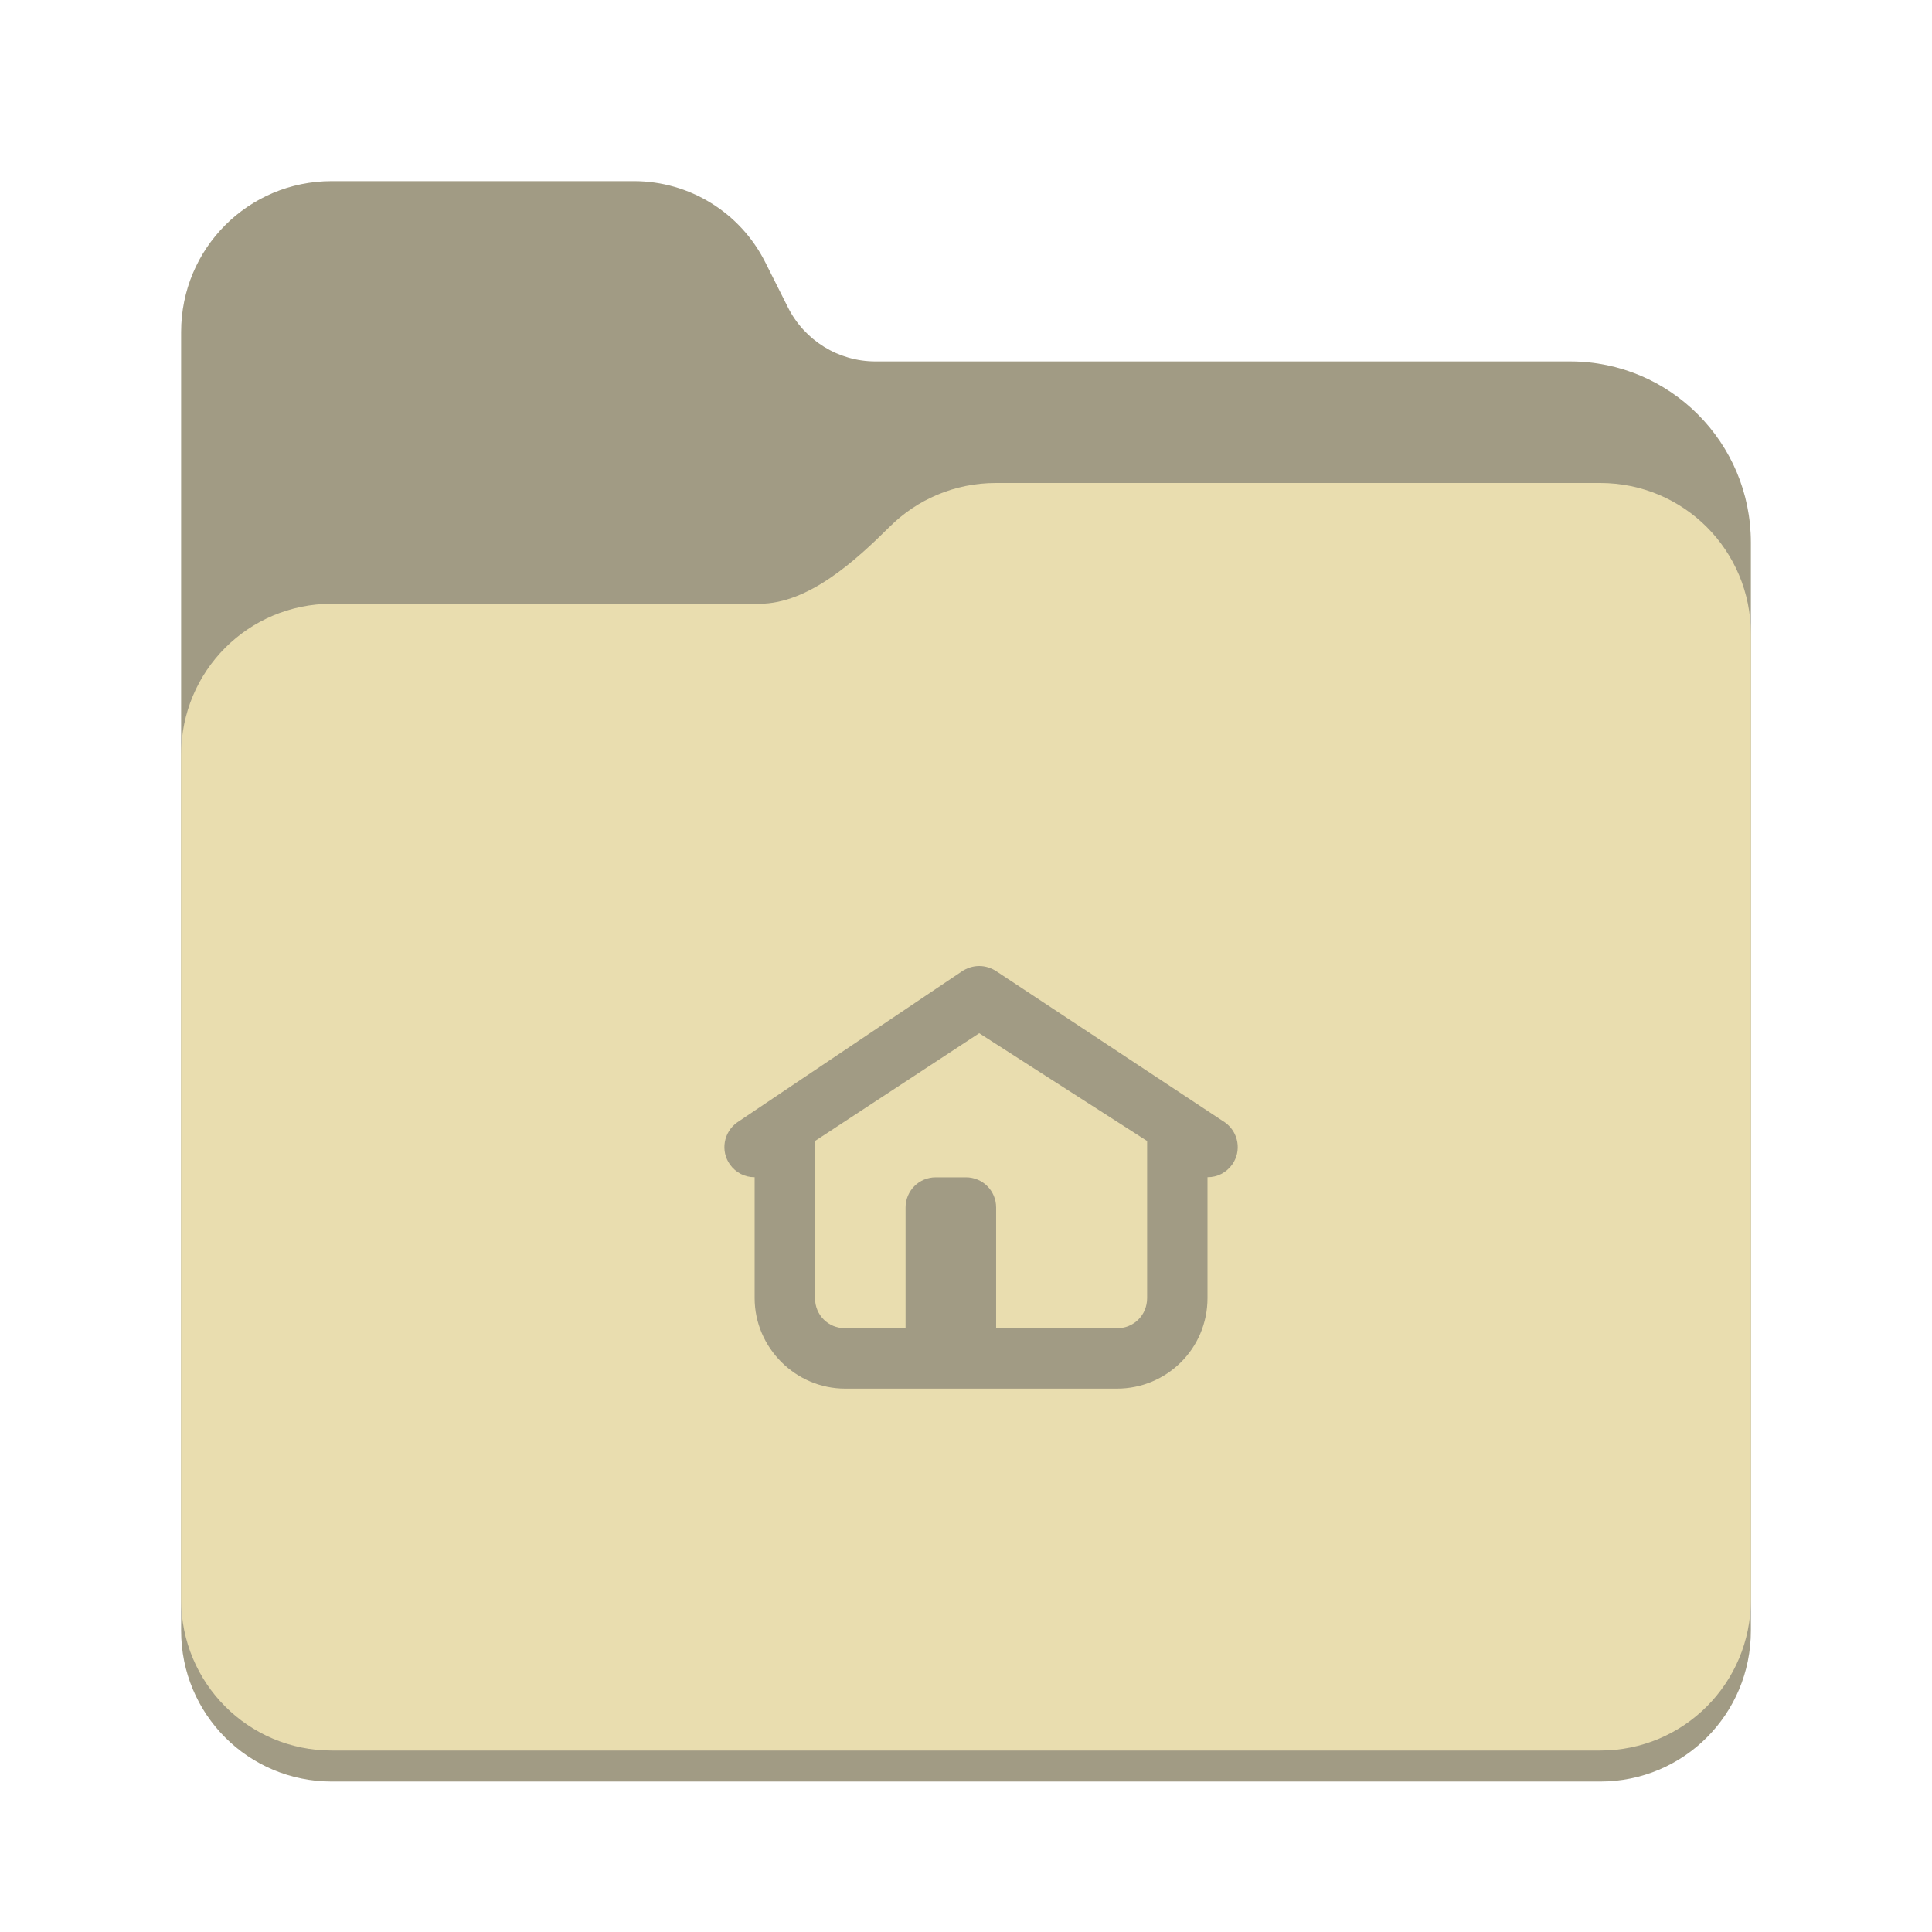
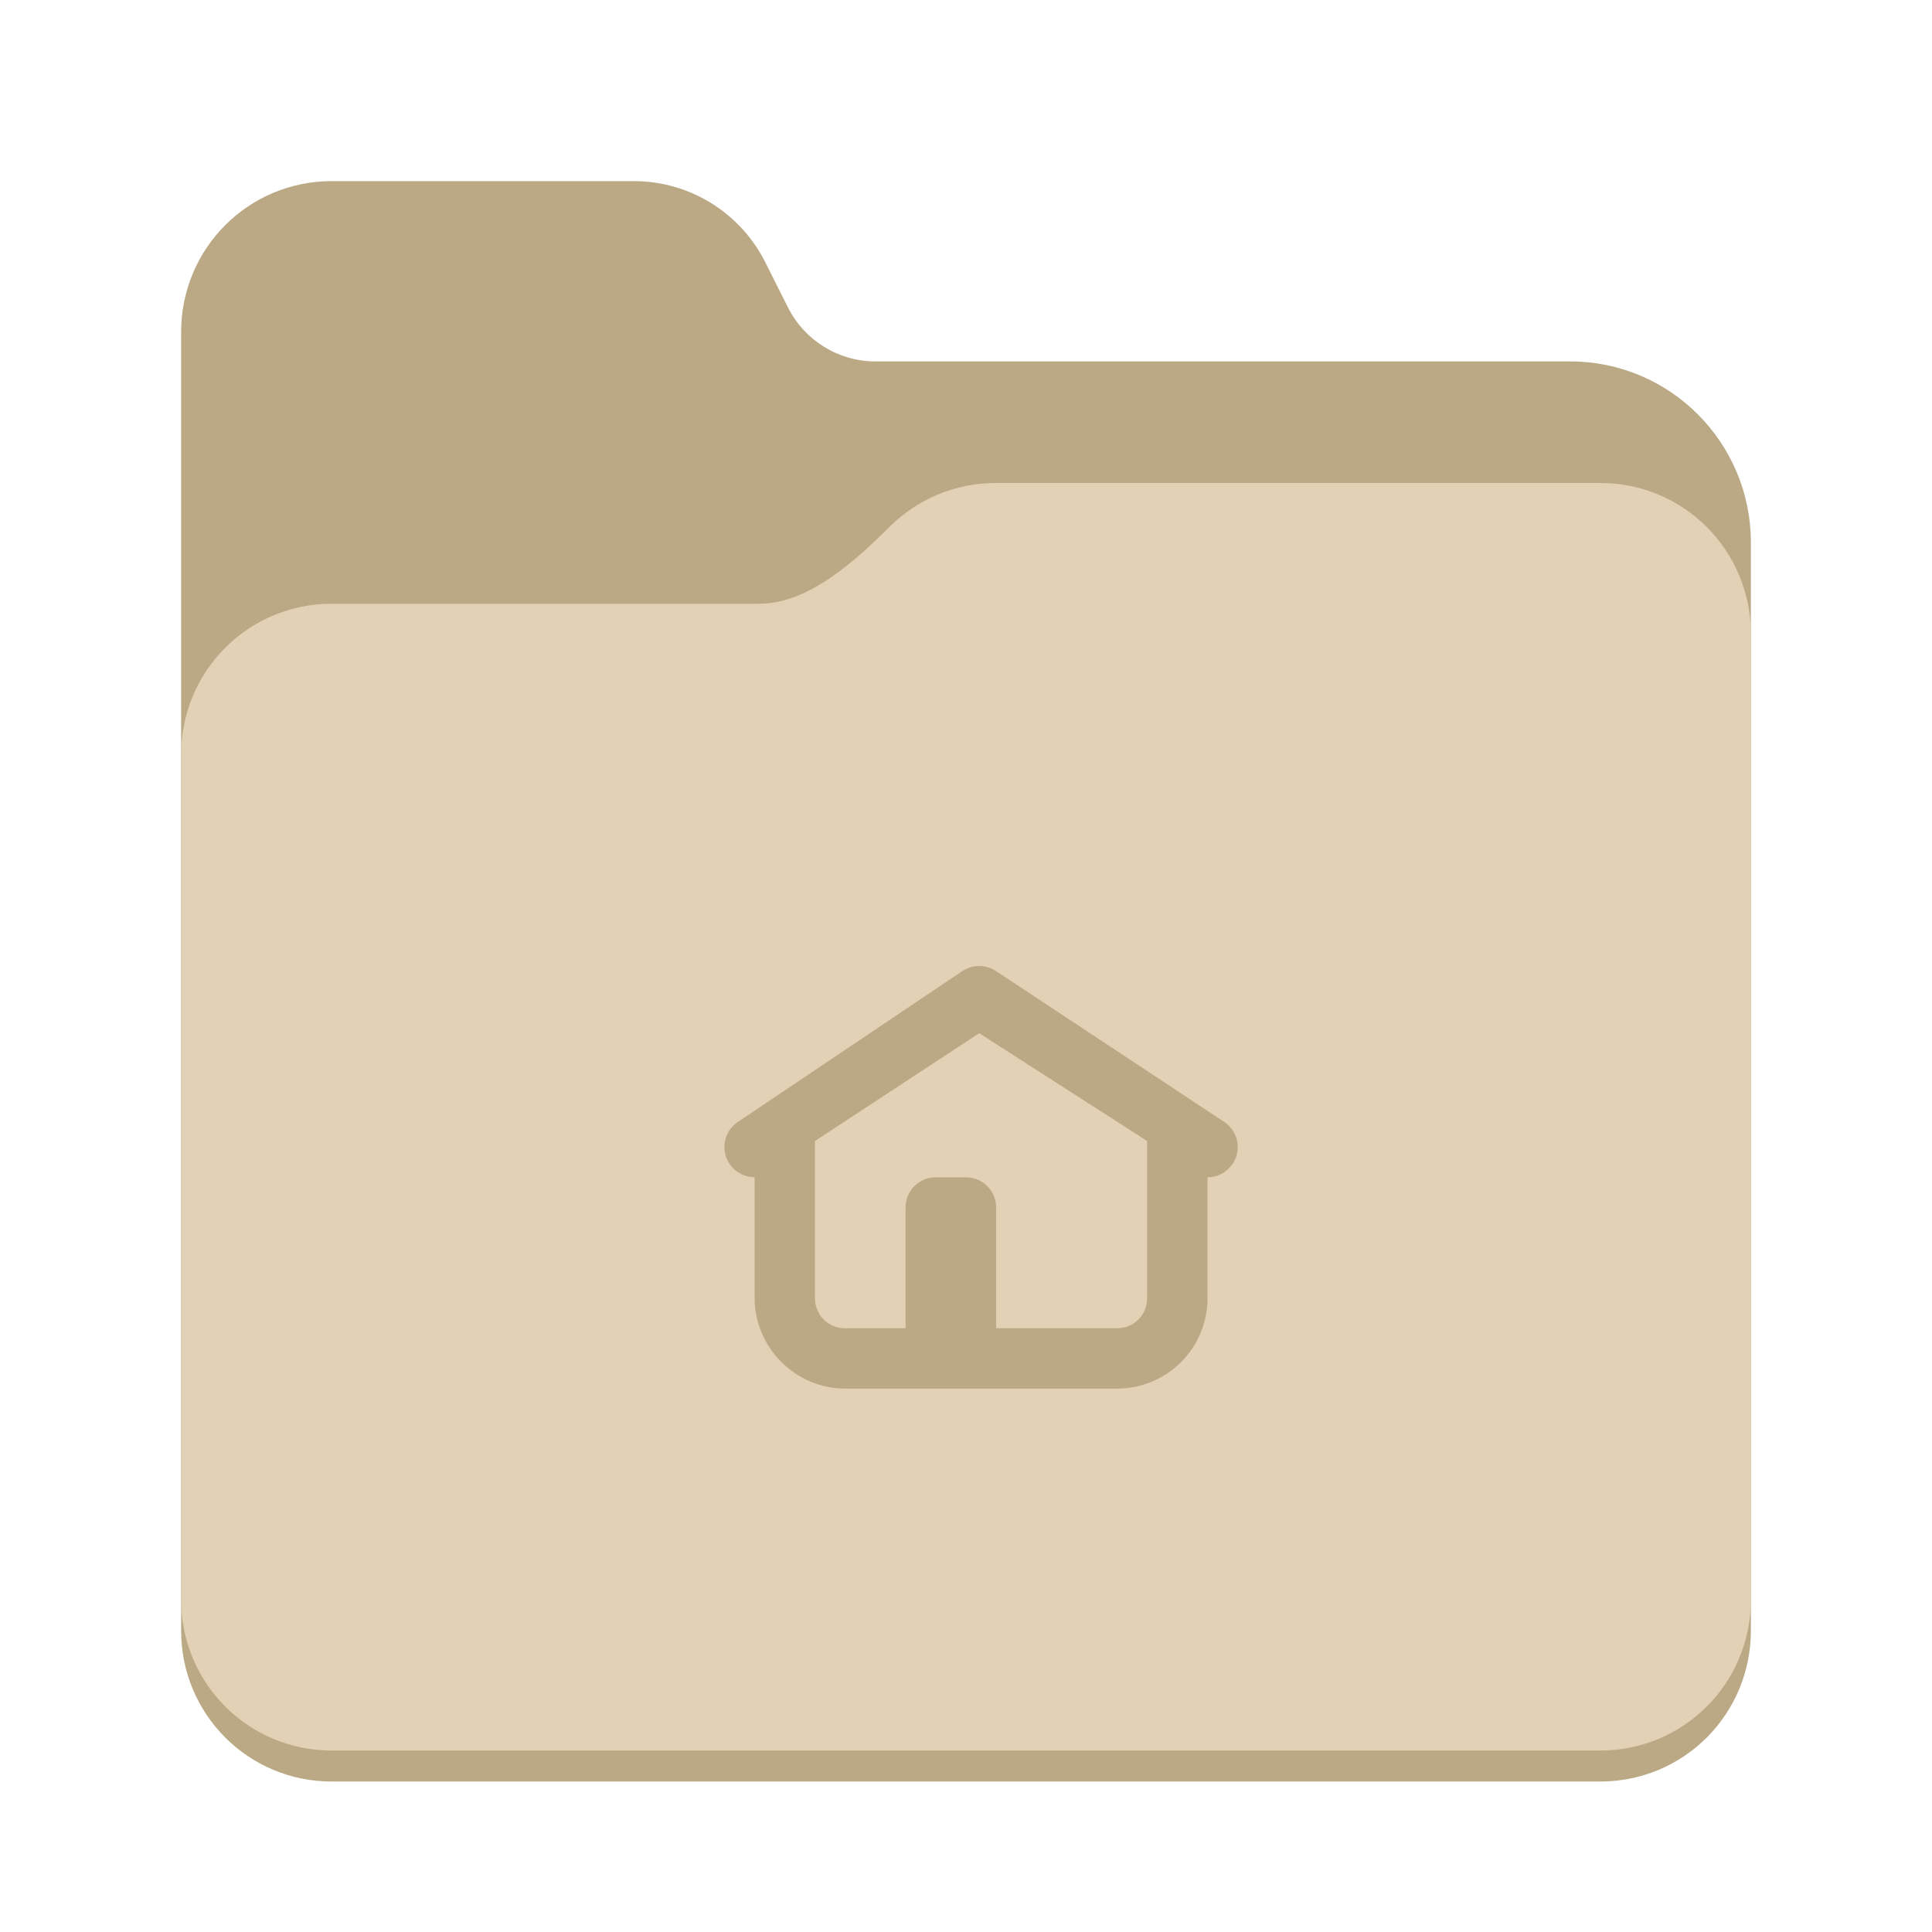
<svg xmlns="http://www.w3.org/2000/svg" height="128px" viewBox="0 0 128 128" width="128px" version="1.1" id="svg9" xml:space="preserve">
  <defs id="defs9" />
  <linearGradient id="a" gradientTransform="matrix(0.45451 0 0 0.455522 -1210.292 616.1726)" gradientUnits="userSpaceOnUse" x1="2689.252" x2="2918.07" y1="-1106.803" y2="-1106.803">
    <stop offset="0" stop-color="#62a0ea" id="stop1" />
    <stop offset="0.058" stop-color="#afd4ff" id="stop2" />
    <stop offset="0.122" stop-color="#62a0ea" id="stop3" />
    <stop offset="0.873" stop-color="#62a0ea" id="stop4" />
    <stop offset="0.956" stop-color="#c0d5ea" id="stop5" />
    <stop offset="1" stop-color="#62a0ea" id="stop6" />
  </linearGradient>
-   <path id="path6" style="fill:#a19b84;fill-opacity:1" d="M 21.977 12 C 16.449 12 12 16.461 12 22 L 12 54 L 12 108.031 C 12 113.574 16.449 118.031 21.977 118.031 L 106.02 118.031 C 111.551 118.031 116 113.574 116 108.031 L 116 46 L 116 35.945 C 116 29.316 110.641 23.945 104.027 23.945 L 58 23.945 C 55.547 23.945 53.305 22.559 52.203 20.363 L 50.699 17.371 C 49.043 14.078 45.68 12 42 12 L 21.977 12 z " />
-   <path d="m 65.977 32 c -2.746 0 -5.227 1.102 -7.027 2.891 c -2.273 2.254 -5.383 5.109 -8.633 5.109 h -28.34 c -5.527 0 -9.977 4.461 -9.977 10 v 55.977 c 0 5.539 4.449 10 9.977 10 h 84.043 c 5.531 0 9.98 -4.461 9.98 -10 v -63.977 c 0 -5.539 -4.449 -10 -9.98 -10 z m 0 0" fill="#a4caee" id="path8" style="fill:#e9ddaf;fill-opacity:1" />
-   <path d="m 64.875 64 c -0.414 0 -0.82 0.133 -1.164 0.367 l -14.879 10 c -0.898 0.648 -1.109 1.891 -0.469 2.789 c 0.383 0.531 0.984 0.844 1.633 0.836 v 8.008 c 0 3.289 2.711 6 6 6 h 18.004 c 3.289 0 6 -2.641 6 -6 v -8.008 c 0.648 0.008 1.25 -0.305 1.633 -0.836 c 0.641 -0.898 0.43 -2.141 -0.469 -2.789 l -15.125 -10 c -0.344 -0.234 -0.75 -0.367 -1.164 -0.367 z m 0 4.453 l 11.125 7.141 v 10.406 c 0 1.125 -0.875 2 -2 2 h -8.004 v -8 c 0 -1.109 -0.891 -2 -2 -2 h -2 c -1.109 0 -2 0.891 -2 2 v 8 h -4 c -1.125 0 -2 -0.875 -2 -2 v -10.406 z m 0 0" fill="#438de6" id="path9" style="fill:#a19b84;fill-opacity:1" />
+   <path id="path6" style="fill:#bba985;fill-opacity:1" d="M 21.977 12 C 16.449 12 12 16.461 12 22 L 12 54 L 12 108.031 C 12 113.574 16.449 118.031 21.977 118.031 L 106.02 118.031 C 111.551 118.031 116 113.574 116 108.031 L 116 46 L 116 35.945 C 116 29.316 110.641 23.945 104.027 23.945 L 58 23.945 C 55.547 23.945 53.305 22.559 52.203 20.363 L 50.699 17.371 C 49.043 14.078 45.68 12 42 12 L 21.977 12 z " />
+   <path d="m 65.977 32 c -2.746 0 -5.227 1.102 -7.027 2.891 c -2.273 2.254 -5.383 5.109 -8.633 5.109 h -28.34 c -5.527 0 -9.977 4.461 -9.977 10 v 55.977 c 0 5.539 4.449 10 9.977 10 h 84.043 c 5.531 0 9.98 -4.461 9.98 -10 v -63.977 c 0 -5.539 -4.449 -10 -9.98 -10 z m 0 0" fill="#a4caee" id="path8" style="fill:#e3d1b6;fill-opacity:1" />
+   <path d="m 64.875 64 c -0.414 0 -0.82 0.133 -1.164 0.367 l -14.879 10 c -0.898 0.648 -1.109 1.891 -0.469 2.789 c 0.383 0.531 0.984 0.844 1.633 0.836 v 8.008 c 0 3.289 2.711 6 6 6 h 18.004 c 3.289 0 6 -2.641 6 -6 v -8.008 c 0.648 0.008 1.25 -0.305 1.633 -0.836 c 0.641 -0.898 0.43 -2.141 -0.469 -2.789 l -15.125 -10 c -0.344 -0.234 -0.75 -0.367 -1.164 -0.367 z m 0 4.453 l 11.125 7.141 v 10.406 c 0 1.125 -0.875 2 -2 2 h -8.004 v -8 c 0 -1.109 -0.891 -2 -2 -2 h -2 c -1.109 0 -2 0.891 -2 2 v 8 h -4 c -1.125 0 -2 -0.875 -2 -2 v -10.406 z m 0 0" fill="#438de6" id="path9" style="fill:#bba985;fill-opacity:1" />
</svg>
